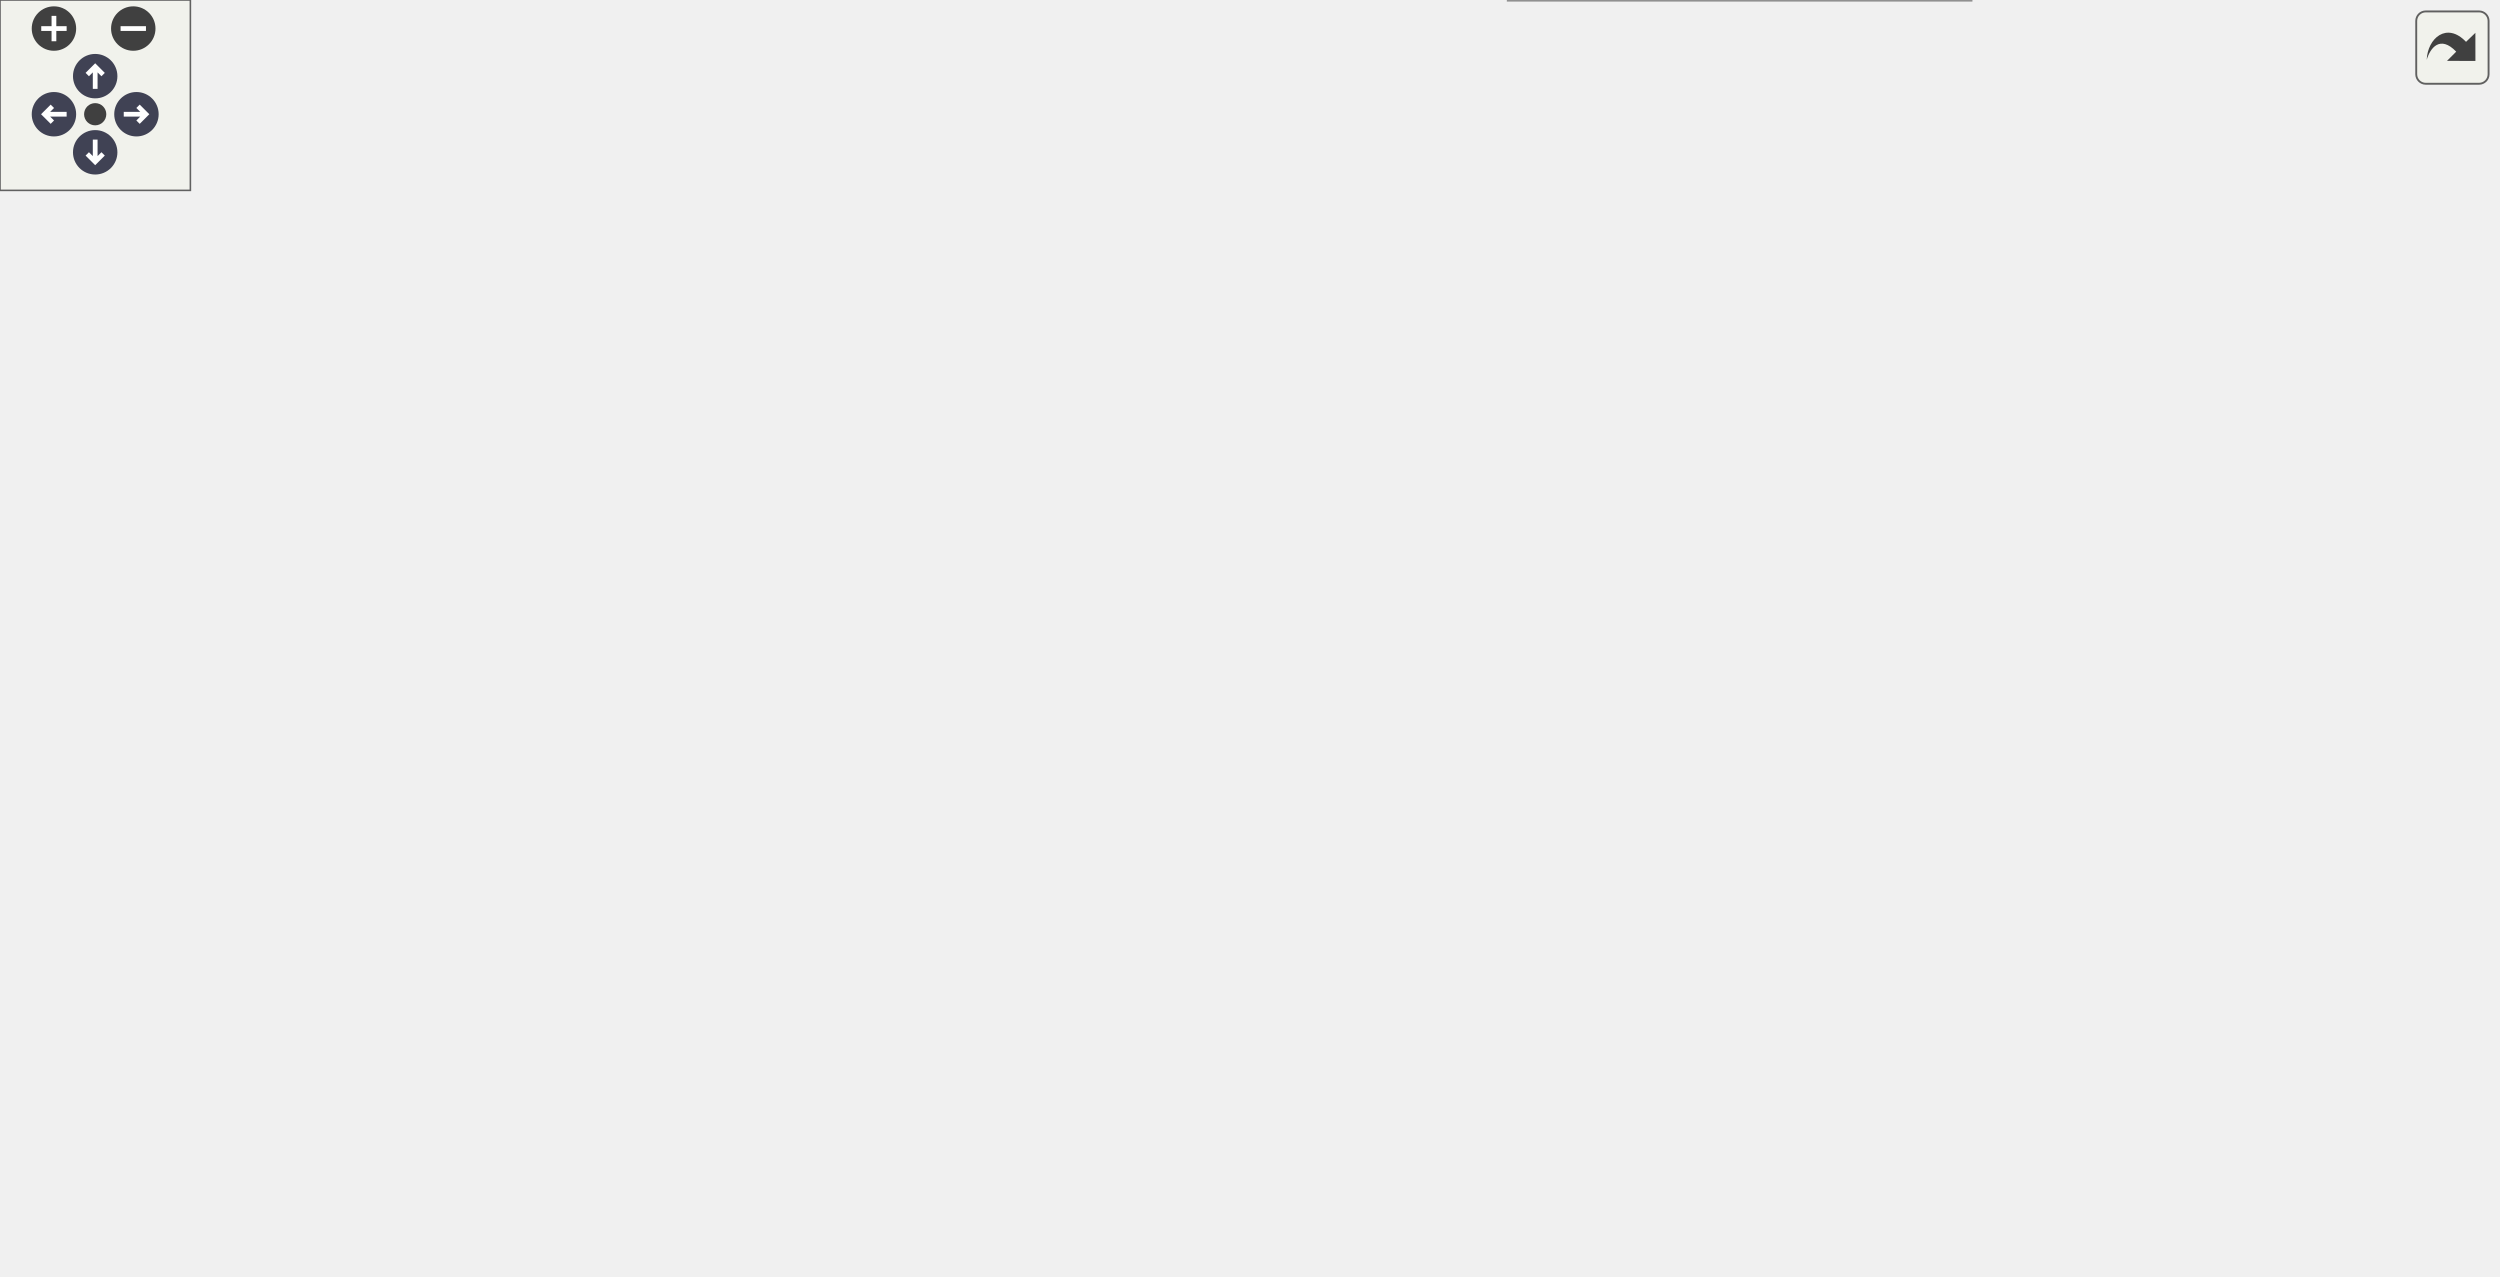
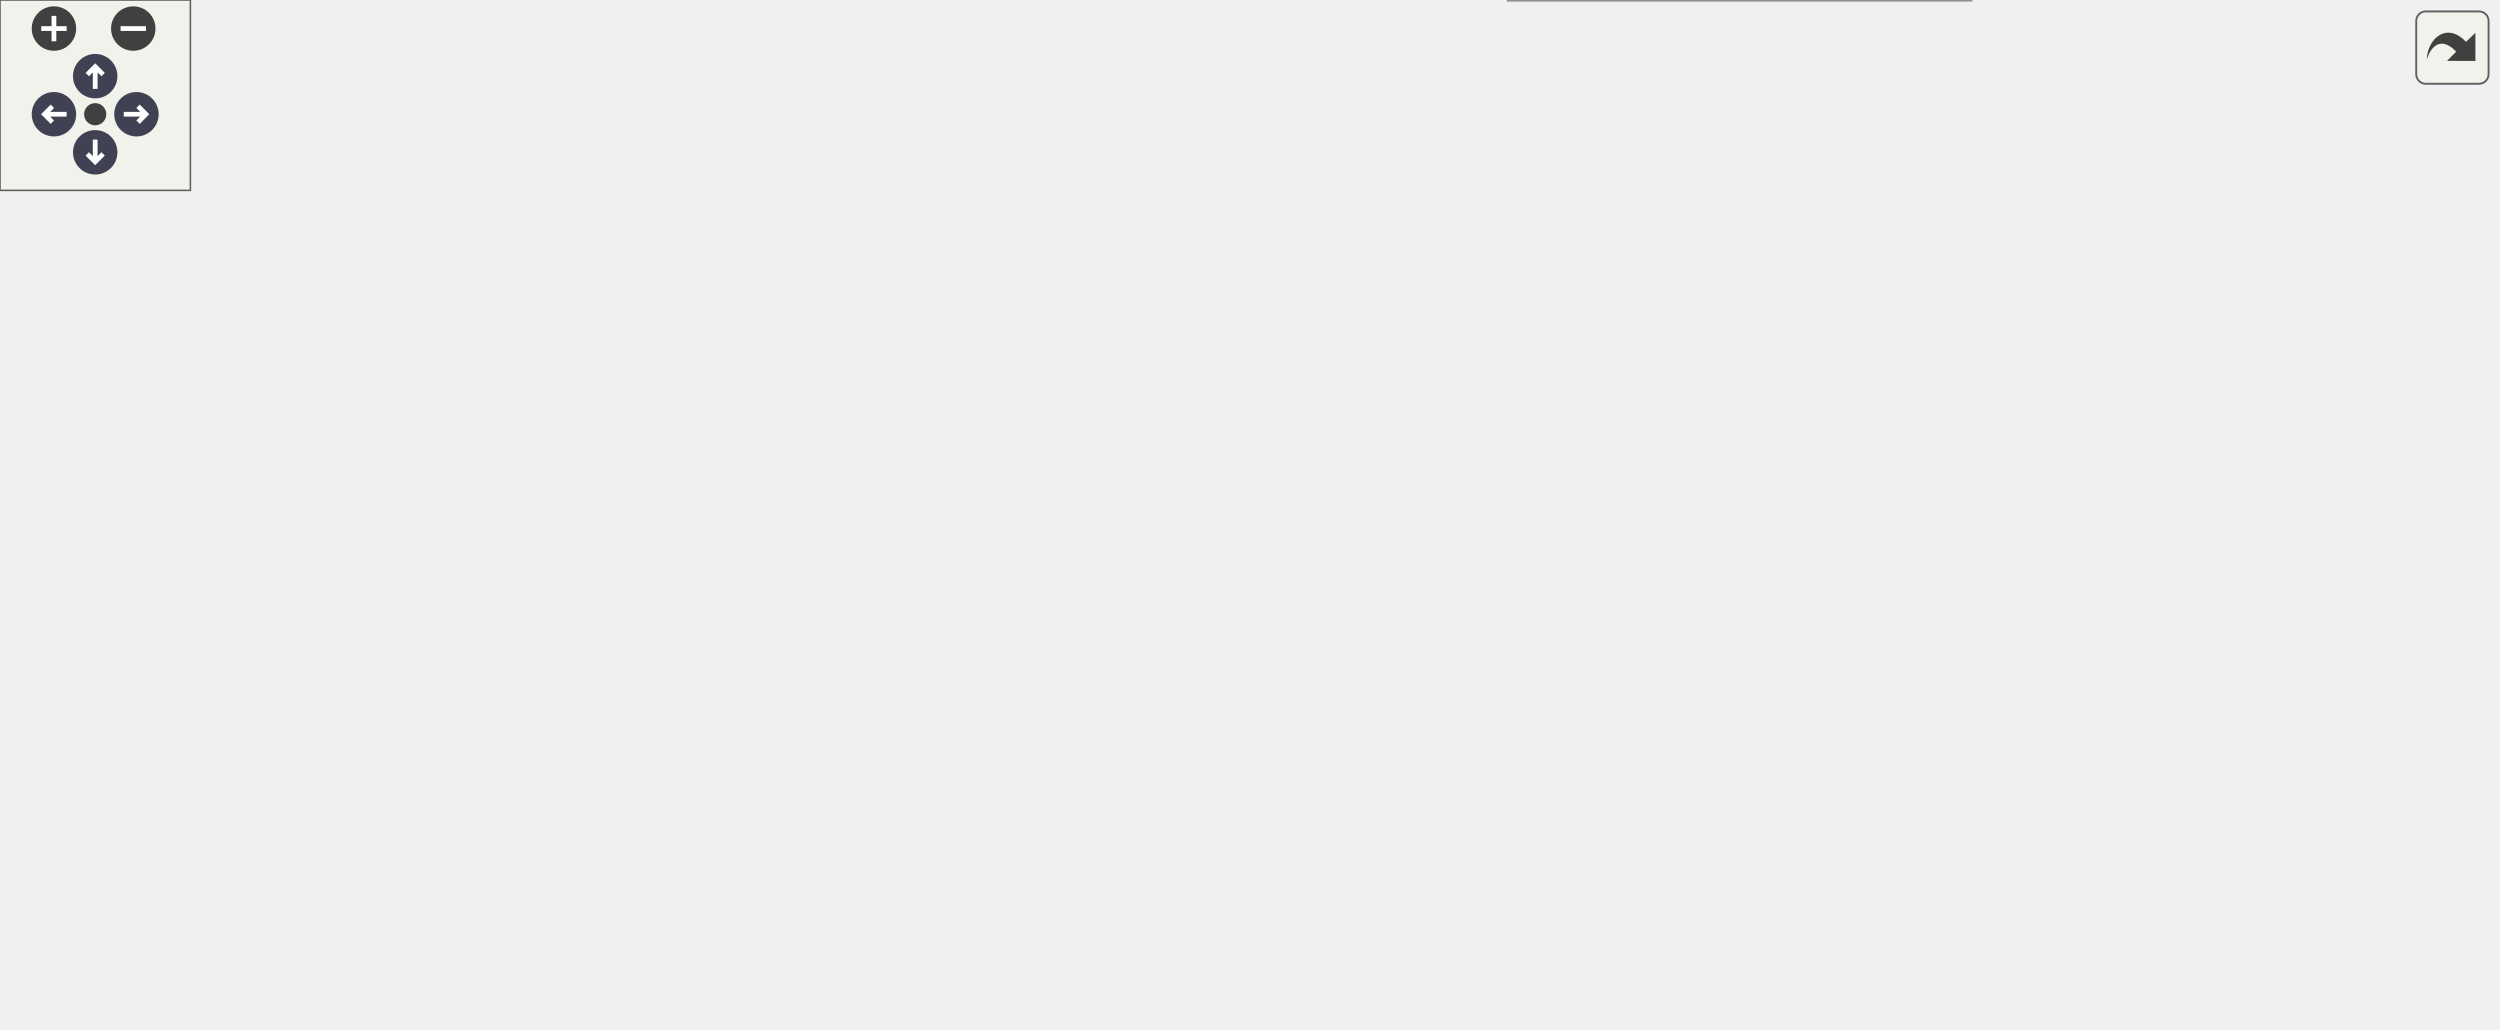
<svg xmlns="http://www.w3.org/2000/svg" xmlns:xlink="http://www.w3.org/1999/xlink" id="main" version="1.1" xml:space="preserve">
  <style type="text/css">
.node, .edge {opacity: 0.7;}
.node.selected, .edge.selected {opacity: 1;}
.edge:hover path { stroke: red; }
.edge:hover polygon { stroke: red; fill: red; }
</style>
  <defs>
    <circle id="rim" cx="0" cy="0" r="7" />
    <circle id="rim2" cx="0" cy="0" r="3.5" />
    <g id="zoomPlus">
      <use xlink:href="#rim" fill="#404040">
        <set attributeName="fill" to="#808080" begin="zoomplus.mouseover" end="zoomplus.mouseout" />
      </use>
      <path d="M-4,0h8M0,-4v8" fill="none" stroke="white" stroke-width="1.5" pointer-events="none" />
    </g>
    <g id="zoomMin">
      <use xlink:href="#rim" fill="#404040">
        <set attributeName="fill" to="#808080" begin="zoomminus.mouseover" end="zoomminus.mouseout" />
      </use>
      <path d="M-4,0h8" fill="none" stroke="white" stroke-width="1.5" pointer-events="none" />
    </g>
    <g id="arrowUp" transform="translate(30 24)">
      <use xlink:href="#rim" />
      <path pointer-events="none" fill="none" stroke="white" stroke-width="1.5" d="M0,-3.0v7 M-2.5,-0.5L0,-3.0L2.5,-0.5" />
    </g>
    <g id="arrowRight" transform="rotate(90) translate(36 -43)">
      <use xlink:href="#rim" />
      <path pointer-events="none" fill="none" stroke="white" stroke-width="1.5" d="M0,-3.0v7 M-2.5,-0.5L0,-3.0L2.5,-0.5" />
    </g>
    <g id="arrowDown" transform="rotate(180) translate(-30 -48)">
      <use xlink:href="#rim" />
      <path pointer-events="none" fill="none" stroke="white" stroke-width="1.5" d="M0,-3.0v7 M-2.5,-0.5L0,-3.0L2.5,-0.5" />
    </g>
    <g id="arrowLeft" transform="rotate(270) translate(-36 17)">
      <use xlink:href="#rim" />
      <path pointer-events="none" fill="none" stroke="white" stroke-width="1.5" d="M0,-3.0v7 M-2.5,-0.5L0,-3.0L2.5,-0.5" />
    </g>
    <g id="resetDef">
      <use xlink:href="#rim2" fill="#404040">
        <set attributeName="fill" to="#808080" begin="reset.mouseover" end="reset.mouseout" />
      </use>
    </g>
  </defs>
  <svg id="graph" class="graph">
    <g id="viewport">
      <g id="Node000001" class="node">
        <g id="a_Node000001">
          <a xlink:title=" ">
-             <polygon fill="#999999" stroke="#666666" points="473.75,-341.5 340.75,-341.5 340.75,-299.75 473.75,-299.75 473.75,-341.5" />
-             <text text-anchor="start" x="348.75" y="-328" font-family="Helvetica,sans-Serif" font-size="10.00">/github/workspace/include</text>
-             <text text-anchor="start" x="348.75" y="-316.75" font-family="Helvetica,sans-Serif" font-size="10.00">/fcarouge/typed_linear</text>
-             <text text-anchor="middle" x="407.25" y="-305.5" font-family="Helvetica,sans-Serif" font-size="10.00">_algebra_internal/utility.hpp</text>
+             <polygon fill="#999999" stroke="#666666" points="443.75,-263.75 310.75,-263.75 310.75,-222 443.75,-222 443.75,-263.75" />
+             <text text-anchor="start" x="318.75" y="-250.25" font-family="Helvetica,sans-Serif" font-size="10.00">/github/workspace/include</text>
+             <text text-anchor="start" x="318.75" y="-239" font-family="Helvetica,sans-Serif" font-size="10.00">/fcarouge/typed_linear</text>
+             <text text-anchor="middle" x="377.25" y="-227.75" font-family="Helvetica,sans-Serif" font-size="10.00">_algebra_internal/utility.hpp</text>
          </a>
        </g>
      </g>
      <g id="Node000002" class="node">
        <g id="a_Node000002">
          <a xlink:href="mdspan__tuple__product_8cpp.xhtml" target="_top" xlink:title=" ">
-             <polygon fill="white" stroke="#666666" points="320.5,-258.12 174,-258.12 174,-227.62 320.5,-227.62 320.5,-258.12" />
-             <text text-anchor="start" x="182" y="-244.62" font-family="Helvetica,sans-Serif" font-size="10.00">/github/workspace/benchmark</text>
-             <text text-anchor="middle" x="247.25" y="-233.38" font-family="Helvetica,sans-Serif" font-size="10.00">/mdspan_tuple_product.cpp</text>
+             <polygon fill="white" stroke="#666666" points="372.5,-180.38 226,-180.38 226,-149.88 372.5,-149.88 372.5,-180.38" />
+             <text text-anchor="start" x="234" y="-166.88" font-family="Helvetica,sans-Serif" font-size="10.00">/github/workspace/benchmark</text>
+             <text text-anchor="middle" x="299.25" y="-155.62" font-family="Helvetica,sans-Serif" font-size="10.00">/mdspan_tuple_product.cpp</text>
          </a>
        </g>
      </g>
      <g id="edge1_Node000001_Node000002" class="edge">
        <g id="a_edge1_Node000001_Node000002">
          <a xlink:title=" ">
-             <path fill="none" stroke="#63b8ff" d="M354.23,-294.52C329.06,-282.61 299.85,-268.78 278.32,-258.58" />
-             <polygon fill="#63b8ff" stroke="#63b8ff" points="352.47,-297.56 363,-298.68 355.46,-291.24 352.47,-297.56" />
+             <path fill="none" stroke="#63b8ff" d="M348.17,-213.63C336.54,-202.34 323.66,-189.83 314.03,-180.48" />
+             <polygon fill="#63b8ff" stroke="#63b8ff" points="345.65,-216.06 355.26,-220.52 350.53,-211.04 345.65,-216.06" />
          </a>
        </g>
      </g>
      <g id="Node000003" class="node">
        <g id="a_Node000003">
          <a xlink:href="typed__linear__algebra_8hpp.xhtml" target="_top" xlink:title="Typed linear algebra implementation.">
            <polygon fill="white" stroke="#666666" points="519.88,-186 390.62,-186 390.62,-144.25 519.88,-144.25 519.88,-186" />
            <text text-anchor="start" x="398.62" y="-172.5" font-family="Helvetica,sans-Serif" font-size="10.00">/github/workspace/include</text>
            <text text-anchor="start" x="398.62" y="-161.25" font-family="Helvetica,sans-Serif" font-size="10.00">/fcarouge/typed_linear</text>
            <text text-anchor="middle" x="455.25" y="-150" font-family="Helvetica,sans-Serif" font-size="10.00">_algebra.hpp</text>
          </a>
        </g>
      </g>
      <g id="edge2_Node000001_Node000003" class="edge">
        <g id="a_edge2_Node000001_Node000003">
          <a xlink:title=" ">
-             <path fill="none" stroke="#63b8ff" d="M459.28,-292.95C469.72,-285.04 479.3,-275.32 485.25,-263.75 498.21,-238.52 483.25,-206.69 470.21,-186.37" />
-             <polygon fill="#63b8ff" stroke="#63b8ff" points="457.4,-289.99 451.19,-298.57 461.4,-295.74 457.4,-289.99" />
-           </a>
-         </g>
-       </g>
-       <g id="Node000012" class="node">
-         <g id="a_Node000012">
-           <a xlink:href="format_8hpp.xhtml" target="_top" xlink:title="Formatting support for the typed matrix.">
-             <polygon fill="white" stroke="#666666" points="476.38,-263.75 338.12,-263.75 338.12,-222 476.38,-222 476.38,-263.75" />
-             <text text-anchor="start" x="346.12" y="-250.25" font-family="Helvetica,sans-Serif" font-size="10.00">/github/workspace/include</text>
-             <text text-anchor="start" x="346.12" y="-239" font-family="Helvetica,sans-Serif" font-size="10.00">/fcarouge/typed_linear</text>
-             <text text-anchor="middle" x="407.25" y="-227.75" font-family="Helvetica,sans-Serif" font-size="10.00">_algebra_internal/format.hpp</text>
-           </a>
-         </g>
-       </g>
-       <g id="edge14_Node000001_Node000012" class="edge">
-         <g id="a_edge14_Node000001_Node000012">
-           <a xlink:title=" ">
-             <path fill="none" stroke="#63b8ff" d="M407.25,-288C407.25,-279.96 407.25,-271.54 407.25,-264.23" />
-             <polygon fill="#63b8ff" stroke="#63b8ff" points="403.75,-287.81 407.25,-297.81 410.75,-287.81 403.75,-287.81" />
+             <path fill="none" stroke="#63b8ff" d="M406.38,-213.59C415.65,-204.59 425.71,-194.81 434.29,-186.48" />
+             <polygon fill="#63b8ff" stroke="#63b8ff" points="403.97,-211.04 399.24,-220.52 408.85,-216.06 403.97,-211.04" />
          </a>
        </g>
      </g>
      <g id="Node000004" class="node">
        <g id="a_Node000004">
          <a xlink:href="typed__mdspan__product_8cpp.xhtml" target="_top" xlink:title=" ">
            <polygon fill="white" stroke="#666666" points="146.5,-108.25 0,-108.25 0,-77.75 146.5,-77.75 146.5,-108.25" />
            <text text-anchor="start" x="8" y="-94.75" font-family="Helvetica,sans-Serif" font-size="10.00">/github/workspace/benchmark</text>
            <text text-anchor="middle" x="73.25" y="-83.5" font-family="Helvetica,sans-Serif" font-size="10.00">/typed_mdspan_product.cpp</text>
          </a>
        </g>
      </g>
      <g id="edge3_Node000003_Node000004" class="edge">
        <g id="a_edge3_Node000003_Node000004">
          <a xlink:title=" ">
-             <path fill="none" stroke="#63b8ff" d="M379.47,-150.21C311.94,-137.82 213.73,-119.79 146.87,-107.51" />
-             <polygon fill="#63b8ff" stroke="#63b8ff" points="378.49,-153.59 388.96,-151.96 379.76,-146.71 378.49,-153.59" />
+             <path fill="none" stroke="#63b8ff" d="M379.26,-143.93C280.29,-123.19 252.65,-124.24 156.25,-108.25 153.08,-107.72 149.84,-107.18 146.56,-106.63" />
+             <polygon fill="#63b8ff" stroke="#63b8ff" points="378.38,-147.33 388.89,-145.98 379.83,-140.48 378.38,-147.33" />
          </a>
        </g>
      </g>
      <g id="Node000005" class="node">
        <g id="a_Node000005">
          <a xlink:href="typed__mdspan__tupled__product_8cpp.xhtml" target="_top" xlink:title=" ">
            <polygon fill="white" stroke="#666666" points="333.75,-108.25 164.75,-108.25 164.75,-77.75 333.75,-77.75 333.75,-108.25" />
            <text text-anchor="start" x="172.75" y="-94.75" font-family="Helvetica,sans-Serif" font-size="10.00">/github/workspace/benchmark</text>
            <text text-anchor="middle" x="249.25" y="-83.5" font-family="Helvetica,sans-Serif" font-size="10.00">/typed_mdspan_tupled_product.cpp</text>
          </a>
        </g>
      </g>
      <g id="edge4_Node000003_Node000005" class="edge">
        <g id="a_edge4_Node000003_Node000005">
          <a xlink:title=" ">
            <path fill="none" stroke="#63b8ff" d="M384.99,-140.21C354.24,-129.74 319.15,-117.79 292.34,-108.67" />
            <polygon fill="#63b8ff" stroke="#63b8ff" points="383.64,-143.44 394.23,-143.35 385.89,-136.82 383.64,-143.44" />
          </a>
        </g>
      </g>
      <g id="Node000006" class="node">
        <g id="a_Node000006">
          <a xlink:href="eigen_8hpp.xhtml" target="_top" xlink:title="Linear algebra facade for Eigen3 third party implementation.">
            <polygon fill="white" stroke="#666666" points="520.62,-108.25 389.88,-108.25 389.88,-77.75 520.62,-77.75 520.62,-108.25" />
            <text text-anchor="start" x="397.88" y="-94.75" font-family="Helvetica,sans-Serif" font-size="10.00">/github/workspace/support</text>
            <text text-anchor="middle" x="455.25" y="-83.5" font-family="Helvetica,sans-Serif" font-size="10.00">/eigen/fcarouge/eigen.hpp</text>
          </a>
        </g>
      </g>
      <g id="edge5_Node000003_Node000006" class="edge">
        <g id="a_edge5_Node000003_Node000006">
          <a xlink:title=" ">
            <path fill="none" stroke="#63b8ff" d="M455.25,-132.38C455.25,-124.02 455.25,-115.4 455.25,-108.45" />
            <polygon fill="#63b8ff" stroke="#63b8ff" points="451.75,-132.33 455.25,-142.33 458.75,-132.33 451.75,-132.33" />
          </a>
        </g>
      </g>
      <g id="Node000008" class="node">
        <g id="a_Node000008">
          <a xlink:href="eigexed_2fcarouge_2linalg_8hpp.xhtml" target="_top" xlink:title="Scalar type linear algebra with Eigen implementation.">
            <polygon fill="white" stroke="#666666" points="309.25,-36.12 173.25,-36.12 173.25,-5.62 309.25,-5.62 309.25,-36.12" />
            <text text-anchor="start" x="181.25" y="-22.62" font-family="Helvetica,sans-Serif" font-size="10.00">/github/workspace/support</text>
            <text text-anchor="middle" x="241.25" y="-11.38" font-family="Helvetica,sans-Serif" font-size="10.00">/eigexed/fcarouge/linalg.hpp</text>
          </a>
        </g>
      </g>
      <g id="edge10_Node000003_Node000008" class="edge">
        <g id="a_edge10_Node000003_Node000008">
          <a xlink:title=" ">
-             <path fill="none" stroke="#63b8ff" d="M419.18,-137.08C407.09,-127.97 393.56,-117.71 381.25,-108.25 363.8,-94.84 360.6,-89.89 342.25,-77.75 319.02,-62.38 291.24,-47.23 270.7,-36.59" />
-             <polygon fill="#63b8ff" stroke="#63b8ff" points="416.8,-139.67 426.89,-142.89 421.01,-134.08 416.8,-139.67" />
+             <path fill="none" stroke="#63b8ff" d="M419.11,-137.17C407.02,-128.06 393.5,-117.79 381.25,-108.25 364.16,-94.95 361.26,-89.78 343.25,-77.75 319.91,-62.16 291.84,-47.03 271.07,-36.45" />
+             <polygon fill="#63b8ff" stroke="#63b8ff" points="416.73,-139.76 426.83,-142.97 420.94,-134.17 416.73,-139.76" />
          </a>
        </g>
      </g>
      <g id="Node000009" class="node">
        <g id="a_Node000009">
          <a xlink:href="nested__typed__eigen_2fcarouge_2linalg_8hpp.xhtml" target="_top" xlink:title="Scalar type nested linear algebra with Eigen implementation.">
            <polygon fill="white" stroke="#666666" points="621.12,-41.75 475.38,-41.75 475.38,0 621.12,0 621.12,-41.75" />
            <text text-anchor="start" x="483.38" y="-28.25" font-family="Helvetica,sans-Serif" font-size="10.00">/github/workspace/support</text>
            <text text-anchor="start" x="483.38" y="-17" font-family="Helvetica,sans-Serif" font-size="10.00">/nested_typed_eigen/fcarouge</text>
            <text text-anchor="middle" x="548.25" y="-5.75" font-family="Helvetica,sans-Serif" font-size="10.00">/linalg.hpp</text>
          </a>
        </g>
      </g>
      <g id="edge11_Node000003_Node000009" class="edge">
        <g id="a_edge11_Node000003_Node000009">
          <a xlink:title=" ">
            <path fill="none" stroke="#63b8ff" d="M501.47,-137.17C511.97,-129.08 522.12,-119.36 529.25,-108.25 542.1,-88.22 546.35,-60.78 547.71,-42.25" />
            <polygon fill="#63b8ff" stroke="#63b8ff" points="499.5,-134.28 493.43,-142.96 503.59,-139.95 499.5,-134.28" />
          </a>
        </g>
      </g>
      <g id="Node000010" class="node">
        <g id="a_Node000010">
          <a xlink:href="unit__eigen_2fcarouge_2linalg_8hpp.xhtml" target="_top" xlink:title="Indexed-based linear algebra with mp-units with Eigen implementations.">
            <polygon fill="white" stroke="#666666" points="786.88,-36.12 639.62,-36.12 639.62,-5.62 786.88,-5.62 786.88,-36.12" />
            <text text-anchor="start" x="647.62" y="-22.62" font-family="Helvetica,sans-Serif" font-size="10.00">/github/workspace/support</text>
            <text text-anchor="middle" x="713.25" y="-11.38" font-family="Helvetica,sans-Serif" font-size="10.00">/unit_eigen/fcarouge/linalg.hpp</text>
          </a>
        </g>
      </g>
      <g id="edge12_Node000003_Node000010" class="edge">
        <g id="a_edge12_Node000003_Node000010">
          <a xlink:title=" ">
            <path fill="none" stroke="#63b8ff" d="M499.22,-138.11C528.96,-120.69 569.23,-97.42 605.25,-77.75 631.74,-63.28 662.34,-47.54 684.18,-36.47" />
            <polygon fill="#63b8ff" stroke="#63b8ff" points="497.71,-134.94 490.86,-143.02 501.26,-140.97 497.71,-134.94" />
          </a>
        </g>
      </g>
      <g id="Node000011" class="node">
        <g id="a_Node000011">
          <a xlink:href="unit__std_2fcarouge_2linalg_8hpp.xhtml" target="_top" xlink:title="Indexed-based linear algebra with mp-units with Eigen implementations.">
            <polygon fill="white" stroke="#666666" points="752,-108.25 614.5,-108.25 614.5,-77.75 752,-77.75 752,-108.25" />
            <text text-anchor="start" x="622.5" y="-94.75" font-family="Helvetica,sans-Serif" font-size="10.00">/github/workspace/support</text>
            <text text-anchor="middle" x="683.25" y="-83.5" font-family="Helvetica,sans-Serif" font-size="10.00">/unit_std/fcarouge/linalg.hpp</text>
          </a>
        </g>
      </g>
      <g id="edge13_Node000003_Node000011" class="edge">
        <g id="a_edge13_Node000003_Node000011">
          <a xlink:title=" ">
            <path fill="none" stroke="#63b8ff" d="M531.26,-140.75C565.7,-130.15 605.36,-117.96 635.53,-108.68" />
            <polygon fill="#63b8ff" stroke="#63b8ff" points="530.26,-137.39 521.73,-143.68 532.31,-144.08 530.26,-137.39" />
          </a>
        </g>
      </g>
      <g id="Node000007" class="node">
        <g id="a_Node000007">
          <a xlink:href="eigen_2fcarouge_2linalg_8hpp.xhtml" target="_top" xlink:title=" ">
            <polygon fill="white" stroke="#666666" points="457.62,-36.12 326.88,-36.12 326.88,-5.62 457.62,-5.62 457.62,-36.12" />
            <text text-anchor="start" x="334.88" y="-22.62" font-family="Helvetica,sans-Serif" font-size="10.00">/github/workspace/support</text>
            <text text-anchor="middle" x="392.25" y="-11.38" font-family="Helvetica,sans-Serif" font-size="10.00">/eigen/fcarouge/linalg.hpp</text>
          </a>
        </g>
      </g>
      <g id="edge6_Node000006_Node000007" class="edge">
        <g id="a_edge6_Node000006_Node000007">
          <a xlink:title=" ">
            <path fill="none" stroke="#63b8ff" d="M434.55,-68.96C424.91,-58.23 413.73,-45.78 405.29,-36.39" />
            <polygon fill="#63b8ff" stroke="#63b8ff" points="431.9,-71.24 441.18,-76.34 437.11,-66.57 431.9,-71.24" />
          </a>
        </g>
      </g>
      <g id="edge7_Node000006_Node000008" class="edge">
        <g id="a_edge7_Node000006_Node000008">
          <a xlink:title=" ">
            <path fill="none" stroke="#63b8ff" d="M399.75,-73.81C364.38,-62.22 319.14,-47.4 286.05,-36.56" />
            <polygon fill="#63b8ff" stroke="#63b8ff" points="398.36,-77.04 408.95,-76.83 400.54,-70.39 398.36,-77.04" />
          </a>
        </g>
      </g>
      <g id="edge8_Node000006_Node000009" class="edge">
        <g id="a_edge8_Node000006_Node000009">
          <a xlink:title=" ">
            <path fill="none" stroke="#63b8ff" d="M483.63,-70.6C495.59,-61.58 509.44,-51.14 521.25,-42.24" />
            <polygon fill="#63b8ff" stroke="#63b8ff" points="481.61,-67.74 475.73,-76.56 485.82,-73.33 481.61,-67.74" />
          </a>
        </g>
      </g>
      <g id="edge9_Node000006_Node000010" class="edge">
        <g id="a_edge9_Node000006_Node000010">
          <a xlink:title=" ">
            <path fill="none" stroke="#63b8ff" d="M520.24,-74.34C563.16,-62.67 618.75,-47.56 659.24,-36.56" />
            <polygon fill="#63b8ff" stroke="#63b8ff" points="519.53,-70.9 510.8,-76.9 521.36,-77.66 519.53,-70.9" />
-           </a>
-         </g>
-       </g>
-       <g id="edge15_Node000012_Node000003" class="edge">
-         <g id="a_edge15_Node000012_Node000003">
-           <a xlink:title=" ">
-             <path fill="none" stroke="#63b8ff" d="M426.23,-211.93C431.63,-203.39 437.4,-194.3 442.35,-186.48" />
-             <polygon fill="#63b8ff" stroke="#63b8ff" points="423.32,-209.98 420.92,-220.3 429.23,-213.72 423.32,-209.98" />
          </a>
        </g>
      </g>
    </g>
  </svg>
  <g id="navigator" transform="translate(0 0)" fill="#404254">
    <rect fill="#f2f5e9" fill-opacity="0.5" stroke="#606060" stroke-width=".5" x="0" y="0" width="60" height="60" />
    <use id="zoomplus" xlink:href="#zoomPlus" x="17" y="9" />
    <use id="zoomminus" xlink:href="#zoomMin" x="42" y="9" />
    <use id="reset" xlink:href="#resetDef" x="30" y="36" />
    <use id="arrowup" xlink:href="#arrowUp" x="0" y="0" />
    <use id="arrowright" xlink:href="#arrowRight" x="0" y="0" />
    <use id="arrowdown" xlink:href="#arrowDown" x="0" y="0" />
    <use id="arrowleft" xlink:href="#arrowLeft" x="0" y="0" />
  </g>
  <svg viewBox="0 0 15 15" width="100%" height="30px" preserveAspectRatio="xMaxYMin meet">
    <g id="arrow_out" transform="scale(0.3 0.3)">
      <a xlink:href="utility_8hpp__dep__incl_org.svg" target="_base">
        <rect id="button" ry="5" rx="5" y="6" x="6" height="38" width="38" fill="#f2f5e9" fill-opacity="0.5" stroke="#606060" stroke-width="1.0" />
        <path id="arrow" d="M 11.5,31.437 C 11.94,20.098 22.043,11.323 32.159,21.979 L 37.069,17.246 C 37.069,17.246 37.088,32 37.088,32 L 22.16,31.978 C 22.16,31.978 26.998,27.14 26.998,27.14 C 18.529,18.264 13.292,25.23 11.5,31.437 z" style="fill:#404040;" />
      </a>
    </g>
  </svg>
  <style type="text/css">

[data-mouse-over-selected='false'] { opacity: 0.7; }
[data-mouse-over-selected='true']  { opacity: 1.0; }

</style>
</svg>
